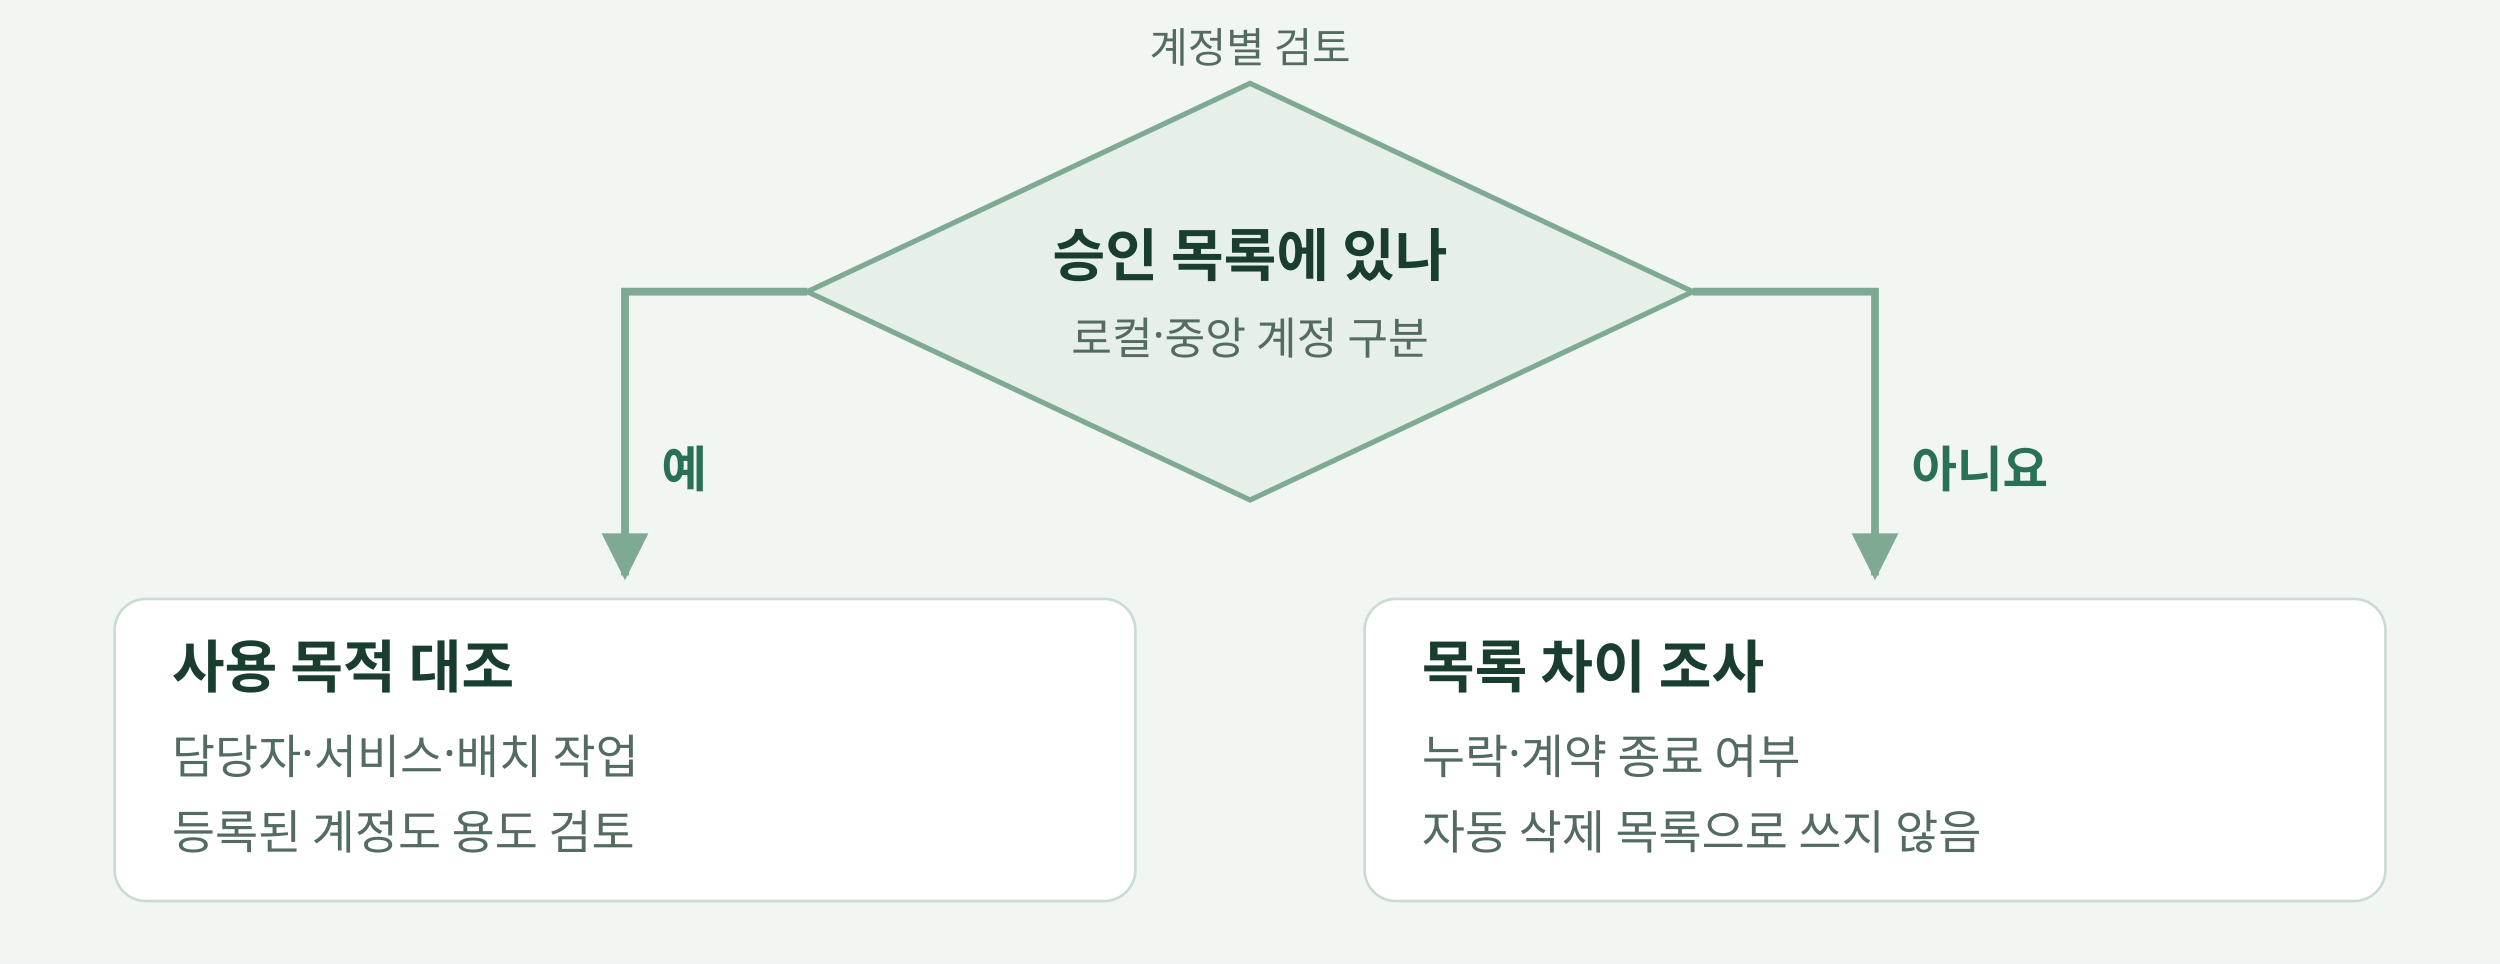
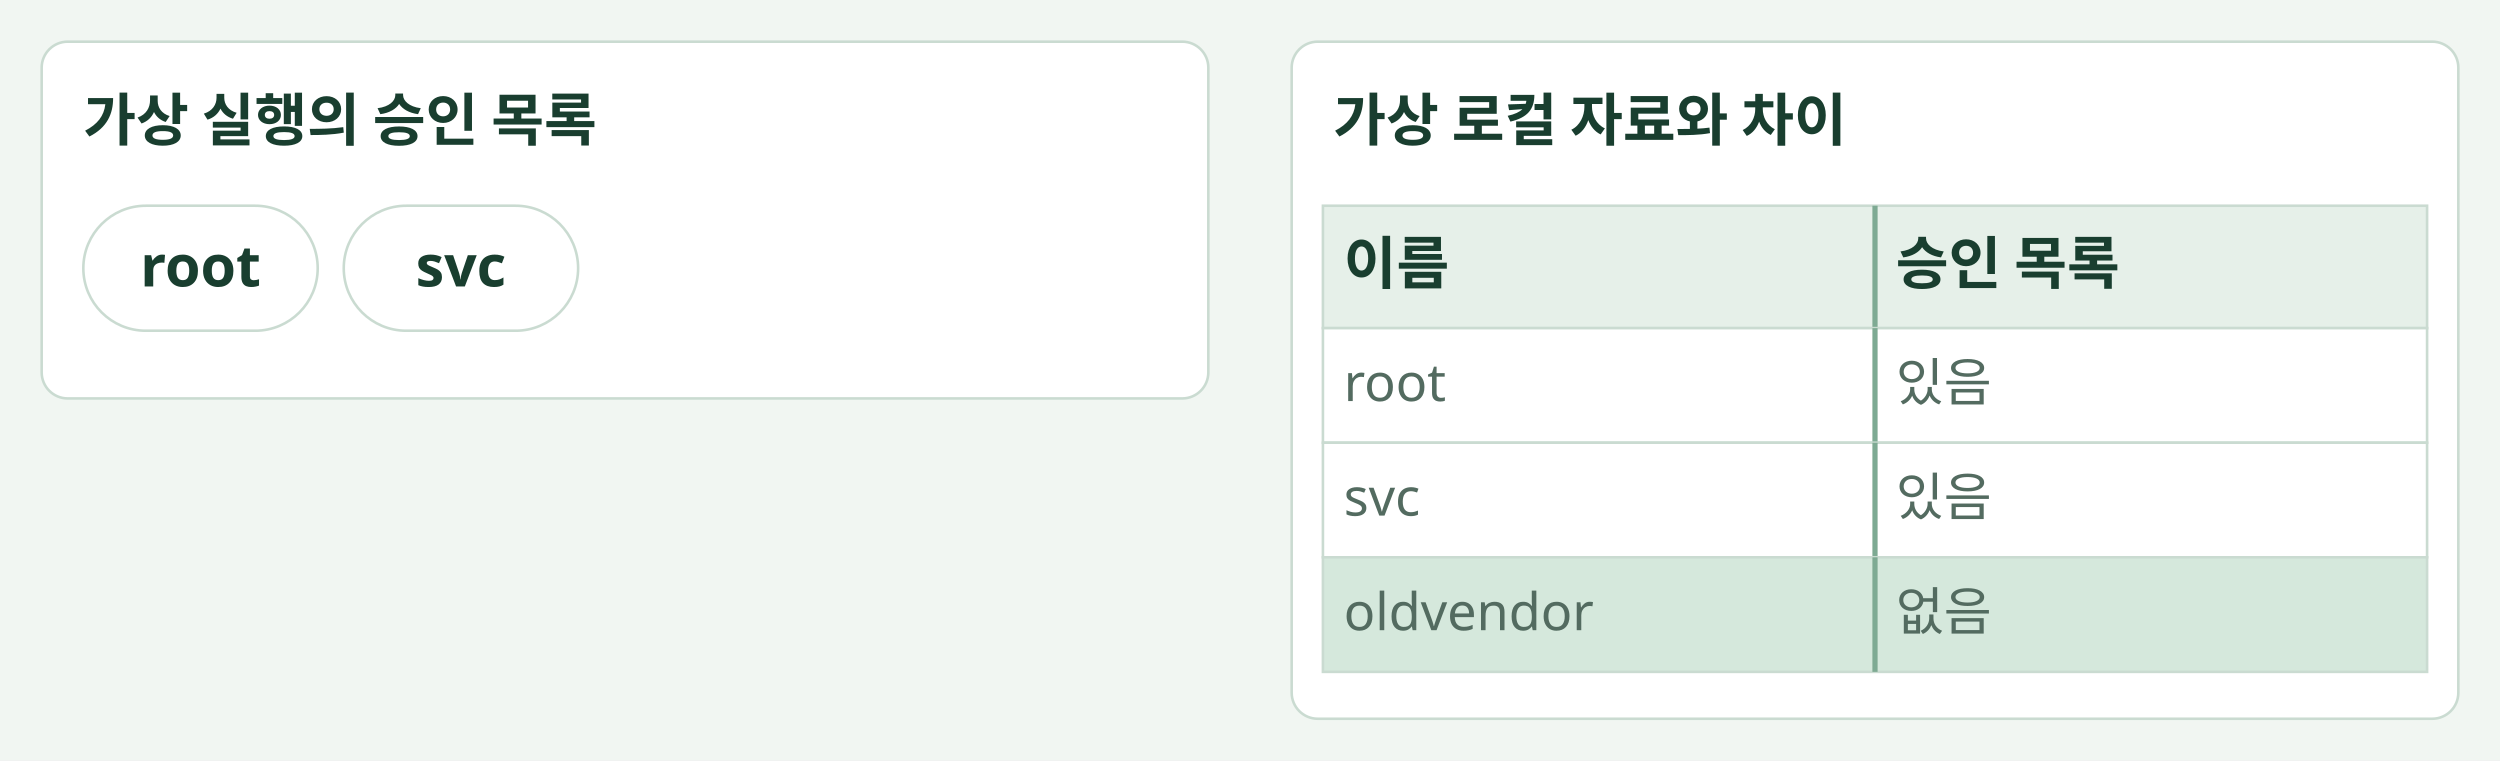
- <svg xmlns="http://www.w3.org/2000/svg" width="960" height="370" viewBox="0 108 960 370" data-diagram-kind="decision" role="img" aria-labelledby="title desc">
+ <svg xmlns="http://www.w3.org/2000/svg" width="960" height="292" viewBox="0 0 960 292" data-diagram-kind="decision" data-explanation="structured" role="img" aria-labelledby="title desc">
  <defs>
-     <marker id="arrow" viewBox="0 0 10 10" refX="9" refY="5" markerWidth="6" markerHeight="6" orient="auto-start-reverse">
+     <marker id="arrow" viewBox="0 0 10 10" refX="9" refY="5" markerWidth="5" markerHeight="5" orient="auto-start-reverse">
      <path d="M0 0L10 5L0 10Z" fill="#7eaa93" />
    </marker>
  </defs>
-   <rect y="108" width="960" height="370" fill="#f1f6f2" />
+   <rect width="960" height="292" fill="#f1f6f2" />
  <g font-family="'Malgun Gothic','Noto Sans KR',sans-serif">
-     <path d="M480 140L650 220L480 300L310 220Z" fill="#e6f0e9" stroke="#7eaa93" stroke-width="2" />
-     <text x="480" y="214" font-size="22" fill="#193e2f" font-weight="700" text-anchor="middle">승인 목록에 있나</text>
-     <text x="480" y="244" font-size="17" fill="#536b60" font-weight="400" text-anchor="middle">로컬·중앙 계정 구분</text>
-     <text x="480" y="132" font-size="16" fill="#536b60" font-weight="400" text-anchor="middle">계정별 검토</text>
-     <path d="M310 220H240V329" fill="none" stroke="#7eaa93" stroke-width="3" marker-end="url(#arrow)" />
-     <path d="M650 220H720V329" fill="none" stroke="#7eaa93" stroke-width="3" marker-end="url(#arrow)" />
-     <text x="254" y="295" font-size="19" fill="#287056" font-weight="700" text-anchor="start">예</text>
-     <text x="734" y="295" font-size="19" fill="#287056" font-weight="700" text-anchor="start">아니요</text>
-     <rect x="44" y="338" width="392" height="116" rx="12" fill="#fff" stroke="#cadbd1" />
-     <text x="66" y="372" font-size="22" fill="#193e2f" font-weight="700" text-anchor="start">사용 목적 대조</text>
-     <text x="66" y="405" font-size="18" fill="#536b60" font-weight="400" text-anchor="start">담당자·서비스·배치 작업</text>
-     <text x="66" y="434" font-size="18" fill="#536b60" font-weight="400" text-anchor="start">등록된 계정도 용도 검토</text>
-     <rect x="524" y="338" width="392" height="116" rx="12" fill="#fff" stroke="#cadbd1" />
-     <text x="546" y="372" font-size="22" fill="#193e2f" font-weight="700" text-anchor="start">목록 차이 조사</text>
-     <text x="546" y="405" font-size="18" fill="#536b60" font-weight="400" text-anchor="start">누락·계약 종료 여부</text>
-     <text x="546" y="434" font-size="18" fill="#536b60" font-weight="400" text-anchor="start">자동 삭제 목록으로 쓰지 않음</text>
+     <g data-panel="set">
+       <rect x="16" y="16" width="448" height="137" rx="10" fill="#fff" stroke="#cadbd1" />
+       <text x="32" y="54" font-size="22" fill="#193e2f" font-weight="700" text-anchor="start" data-role="key">
+         <tspan x="32" dy="0">가상 실행의 승인 목록</tspan>
+       </text>
+       <rect x="32" y="79" width="90" height="48" rx="24" fill="#fff" stroke="#cadbd1" />
+       <text x="77" y="110" font-size="22" fill="#193e2f" font-weight="700" text-anchor="middle" data-role="key">
+         <tspan x="77" dy="0">root</tspan>
+       </text>
+       <rect x="132" y="79" width="90" height="48" rx="24" fill="#fff" stroke="#cadbd1" />
+       <text x="177" y="110" font-size="22" fill="#193e2f" font-weight="700" text-anchor="middle" data-role="key">
+         <tspan x="177" dy="0">svc</tspan>
+       </text>
+     </g>
+     <g data-panel="table">
+       <rect x="496" y="16" width="448" height="260" rx="10" fill="#fff" stroke="#cadbd1" />
+       <text x="512" y="54" font-size="22" fill="#193e2f" font-weight="700" text-anchor="start" data-role="key">
+         <tspan x="512" dy="0">가상 로컬 자료와 차이</tspan>
+       </text>
+       <rect x="508" y="79" width="424" height="47" rx="0" fill="#e6f0e9" stroke="#cadbd1" />
+       <text x="516" y="109" font-size="22" fill="#193e2f" font-weight="700" text-anchor="start" data-role="key">
+         <tspan x="516" dy="0">이름</tspan>
+       </text>
+       <path d="M720 79v47" fill="none" stroke="#7eaa93" stroke-width="2" />
+       <text x="728" y="109" font-size="22" fill="#193e2f" font-weight="700" text-anchor="start" data-role="key">
+         <tspan x="728" dy="0">승인 목록</tspan>
+       </text>
+       <rect x="508" y="126" width="424" height="44" rx="0" fill="#fff" stroke="#cadbd1" />
+       <text x="516" y="154" font-size="20" fill="#536b60" font-weight="400" text-anchor="start">
+         <tspan x="516" dy="0">root</tspan>
+       </text>
+       <path d="M720 126v44" fill="none" stroke="#7eaa93" stroke-width="2" />
+       <text x="728" y="154" font-size="20" fill="#536b60" font-weight="400" text-anchor="start">
+         <tspan x="728" dy="0">있음</tspan>
+       </text>
+       <rect x="508" y="170" width="424" height="44" rx="0" fill="#fff" stroke="#cadbd1" />
+       <text x="516" y="198" font-size="20" fill="#536b60" font-weight="400" text-anchor="start">
+         <tspan x="516" dy="0">svc</tspan>
+       </text>
+       <path d="M720 170v44" fill="none" stroke="#7eaa93" stroke-width="2" />
+       <text x="728" y="198" font-size="20" fill="#536b60" font-weight="400" text-anchor="start">
+         <tspan x="728" dy="0">있음</tspan>
+       </text>
+       <rect x="508" y="214" width="424" height="44" rx="0" fill="#d5e8dc" stroke="#cadbd1" />
+       <text x="516" y="242" font-size="20" fill="#536b60" font-weight="400" text-anchor="start">
+         <tspan x="516" dy="0">oldvendor</tspan>
+       </text>
+       <path d="M720 214v44" fill="none" stroke="#7eaa93" stroke-width="2" />
+       <text x="728" y="242" font-size="20" fill="#536b60" font-weight="400" text-anchor="start">
+         <tspan x="728" dy="0">없음</tspan>
+       </text>
+     </g>
  </g>
</svg>
